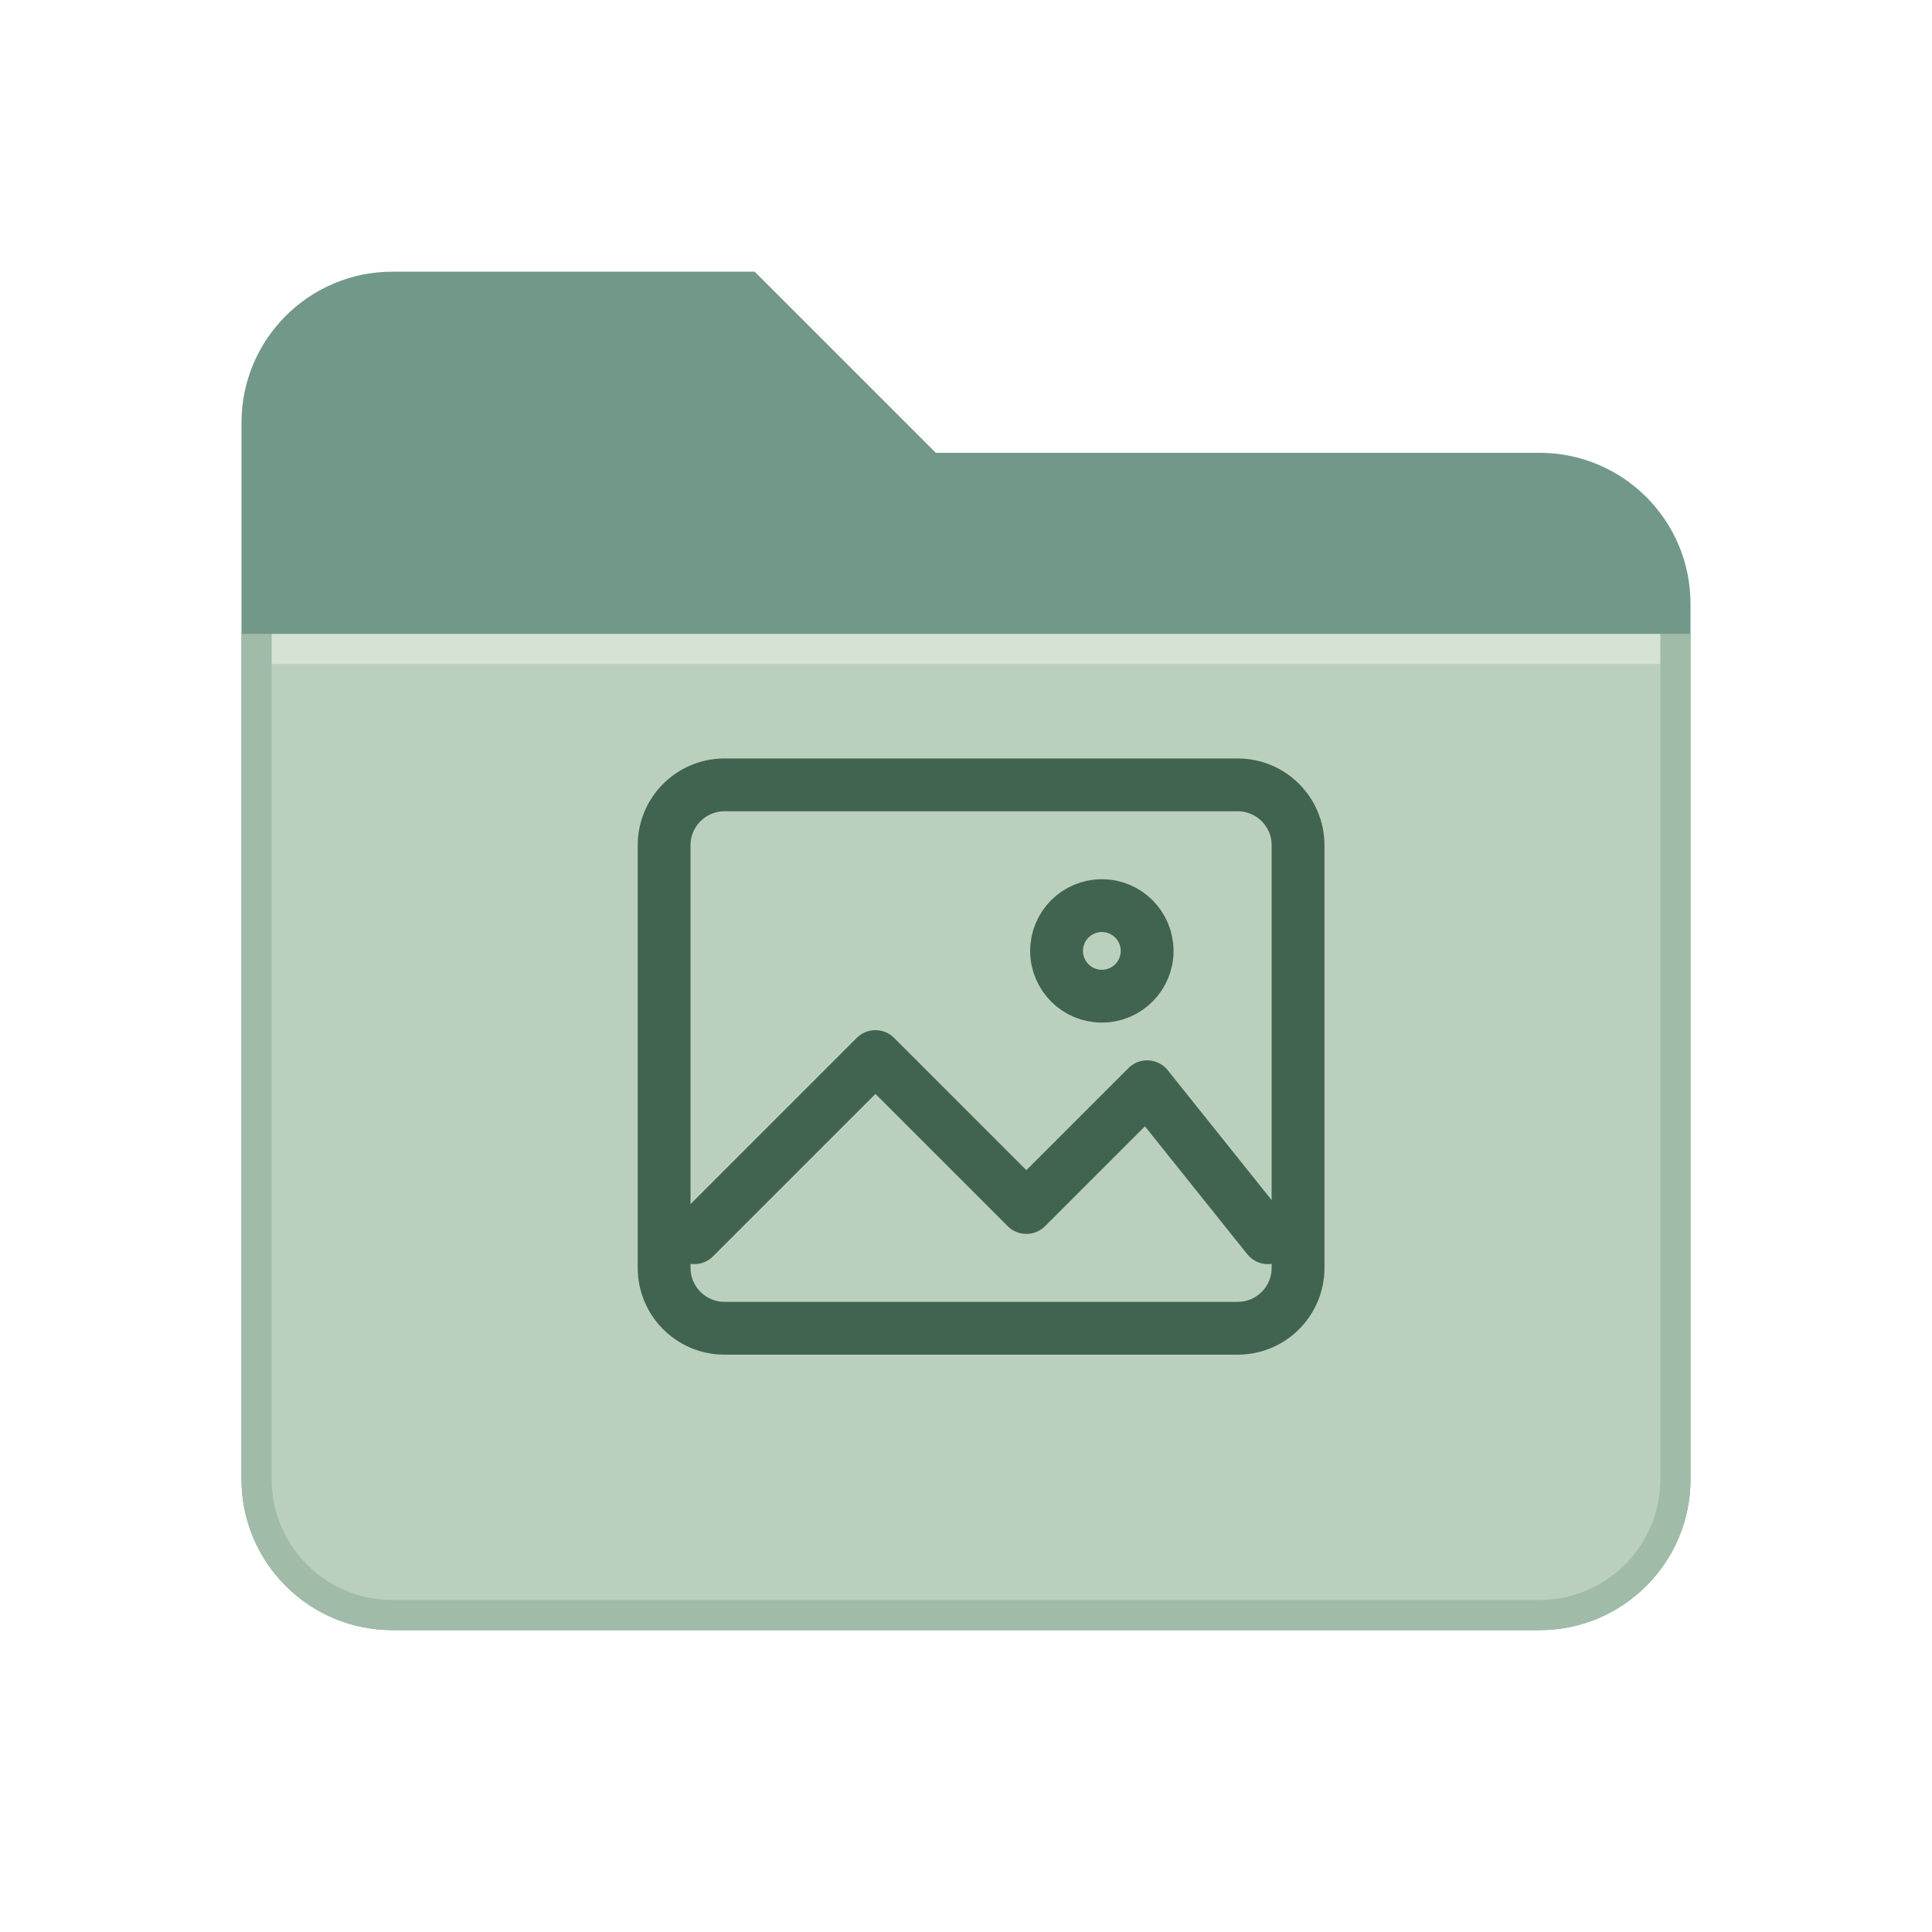
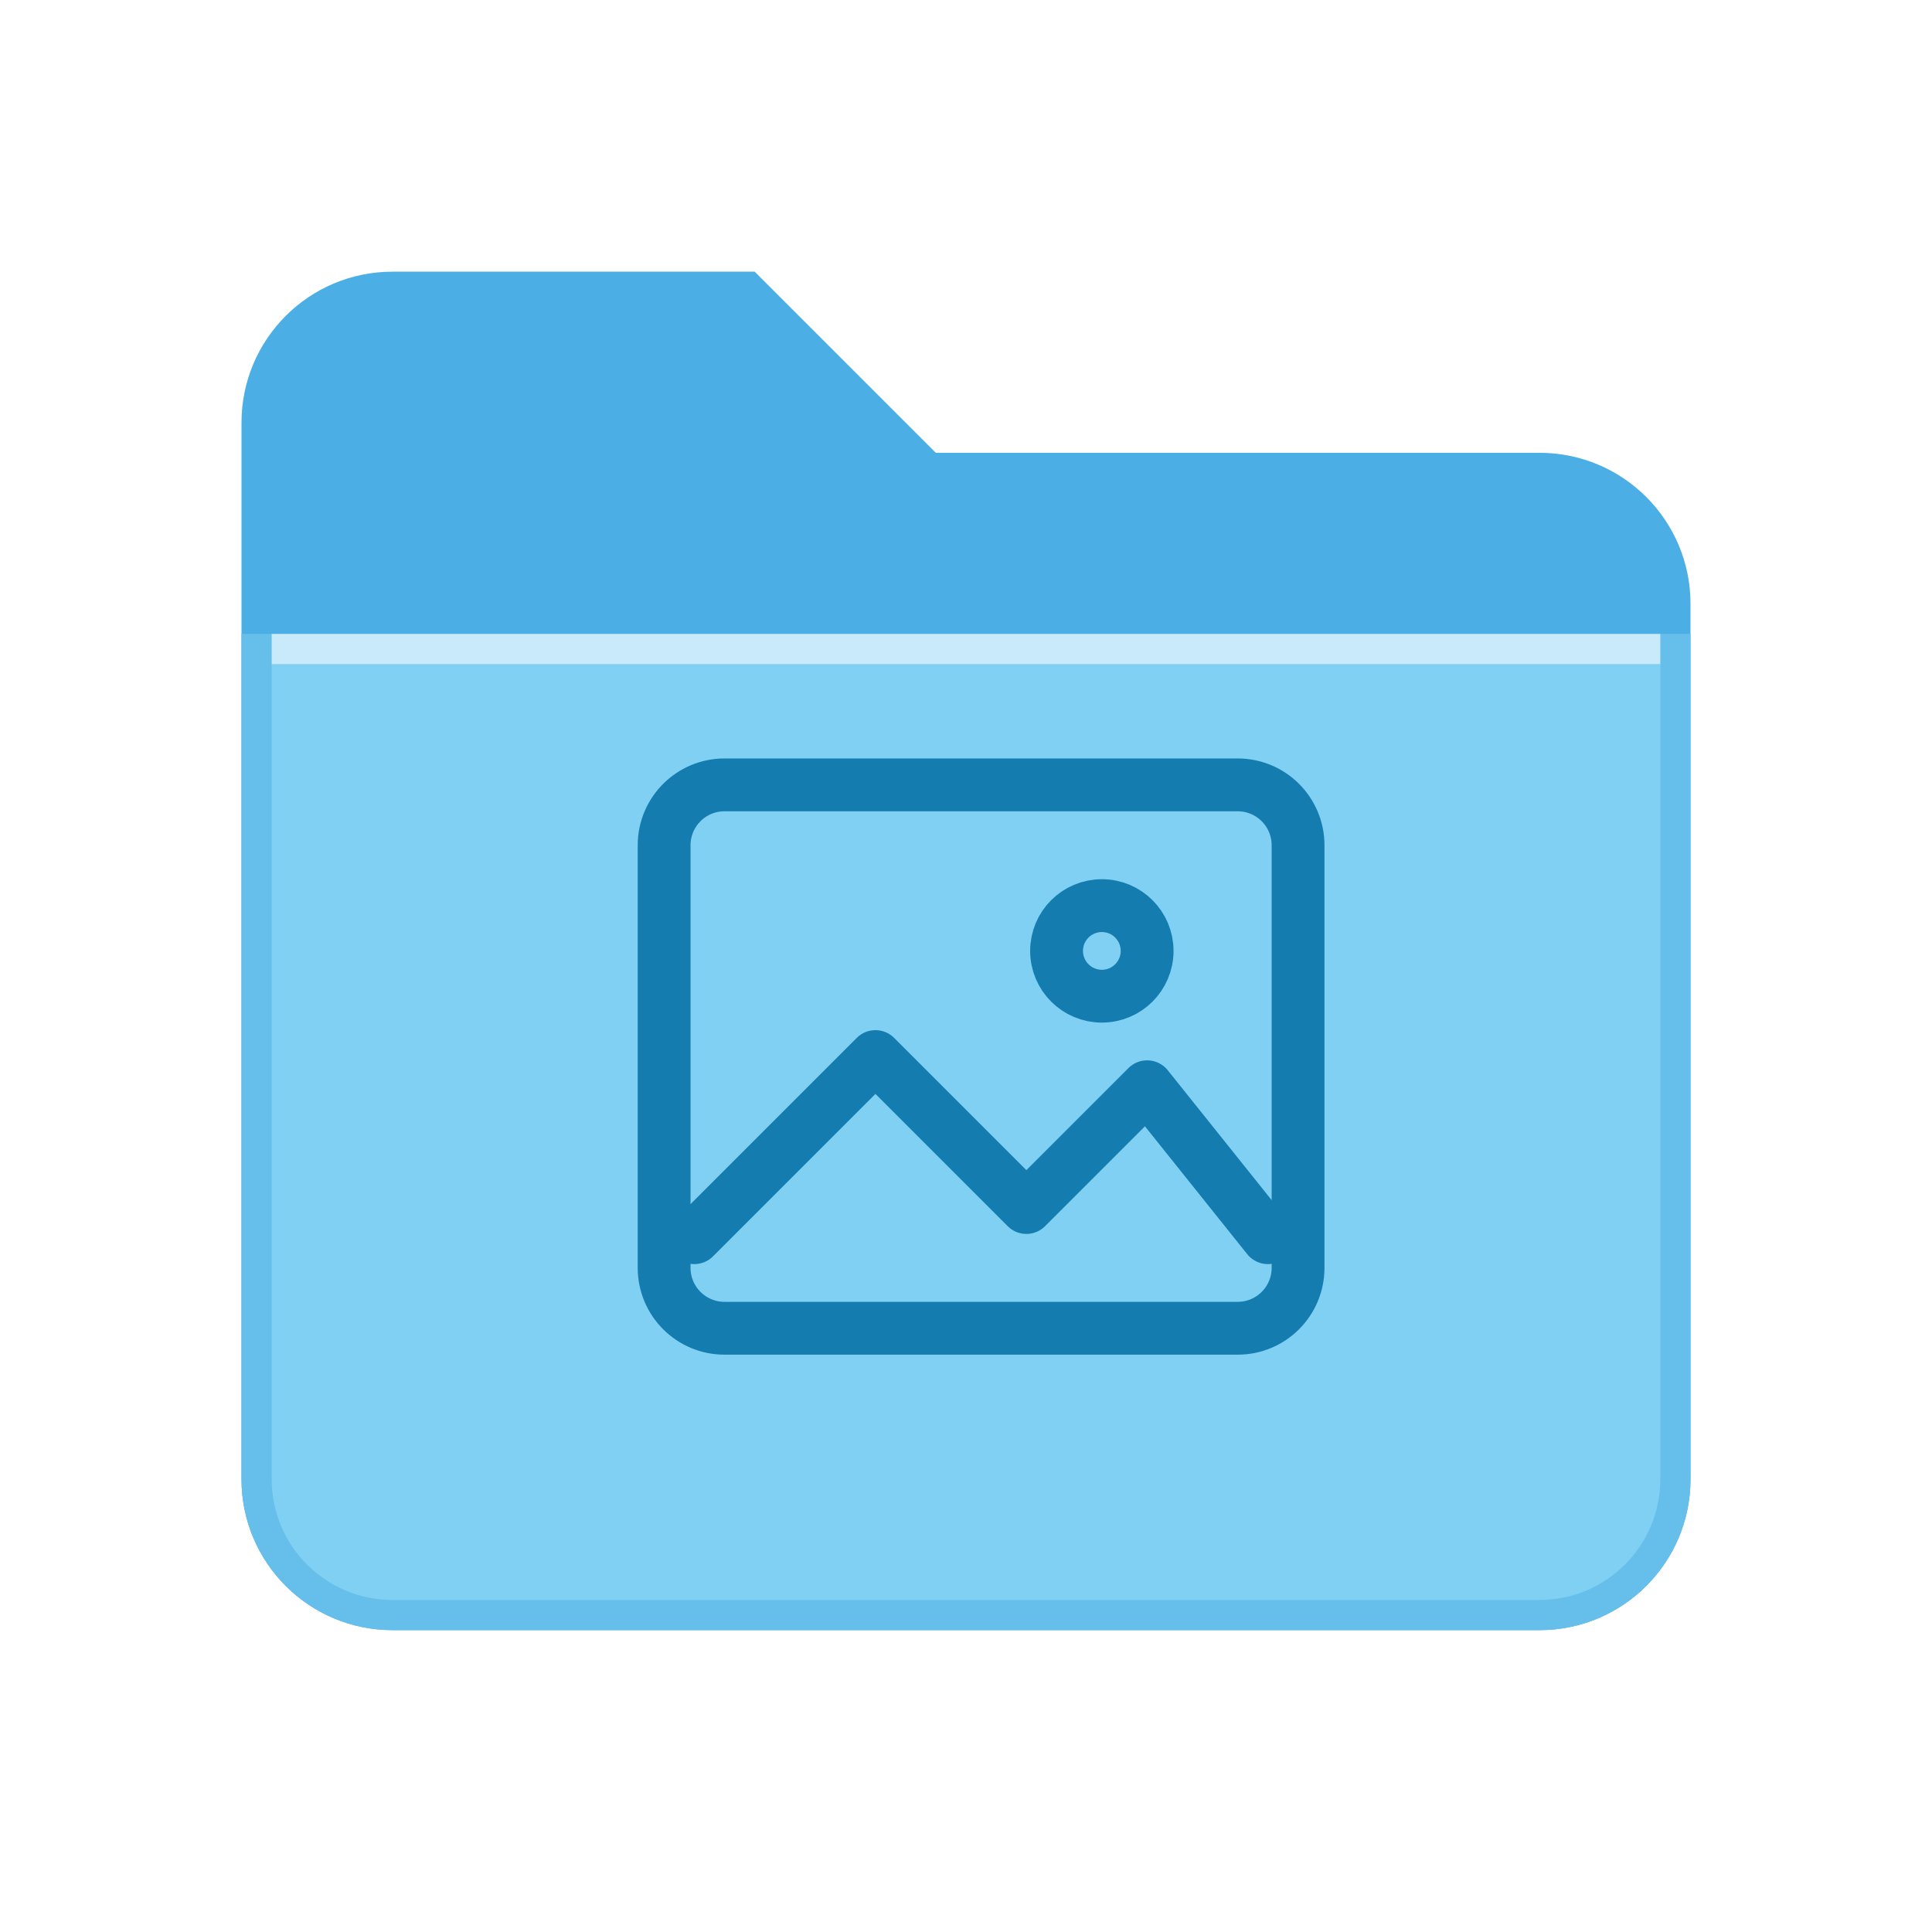
<svg xmlns="http://www.w3.org/2000/svg" width="64" height="64" viewBox="0 0 64 64">
-   <path d="M8 14a5 5 0 0 1 5-5h12l6 6h20a5 5 0 0 1 5 5v29a5 5 0 0 1-5 5H13a5 5 0 0 1-5-5Z" fill="#72988A" />
-   <path d="M8 21h48v28a5 5 0 0 1-5 5H13a5 5 0 0 1-5-5Z" fill="#BAD0BD" />
-   <path d="M8.5 21.5h47v27.5a4.5 4.5 0 0 1-4.5 4.5H13a4.5 4.5 0 0 1-4.5-4.5Z" fill="none" stroke="#537B6A" stroke-opacity=".24" />
-   <path d="M9 21.5h46" stroke="#E6EEE3" stroke-opacity=".75" />
-   <g fill="none" stroke="#416451" stroke-width="1.75" stroke-linecap="round" stroke-linejoin="round">
+   <path d="M8 14a5 5 0 0 1 5-5h12l6 6h20a5 5 0 0 1 5 5v29a5 5 0 0 1-5 5H13a5 5 0 0 1-5-5Z" fill="#4BAEE5" />
+   <path d="M8 21h48v28a5 5 0 0 1-5 5H13a5 5 0 0 1-5-5Z" fill="#80D0F4" />
+   <path d="M8.5 21.5h47v27.5a4.5 4.5 0 0 1-4.5 4.5H13a4.5 4.5 0 0 1-4.5-4.5Z" fill="none" stroke="#1689CC" stroke-opacity=".24" />
+   <path d="M9 21.5h46" stroke="#E8F8FF" stroke-opacity=".75" />
+   <g fill="none" stroke="#147CAF" stroke-width="1.75" stroke-linecap="round" stroke-linejoin="round">
    <rect x="22" y="26" width="21" height="18" rx="2" />
    <path d="m23 41 6-6 5 5 4-4 4 5" />
    <circle cx="36.5" cy="31.5" r="1.5" />
  </g>
</svg>
